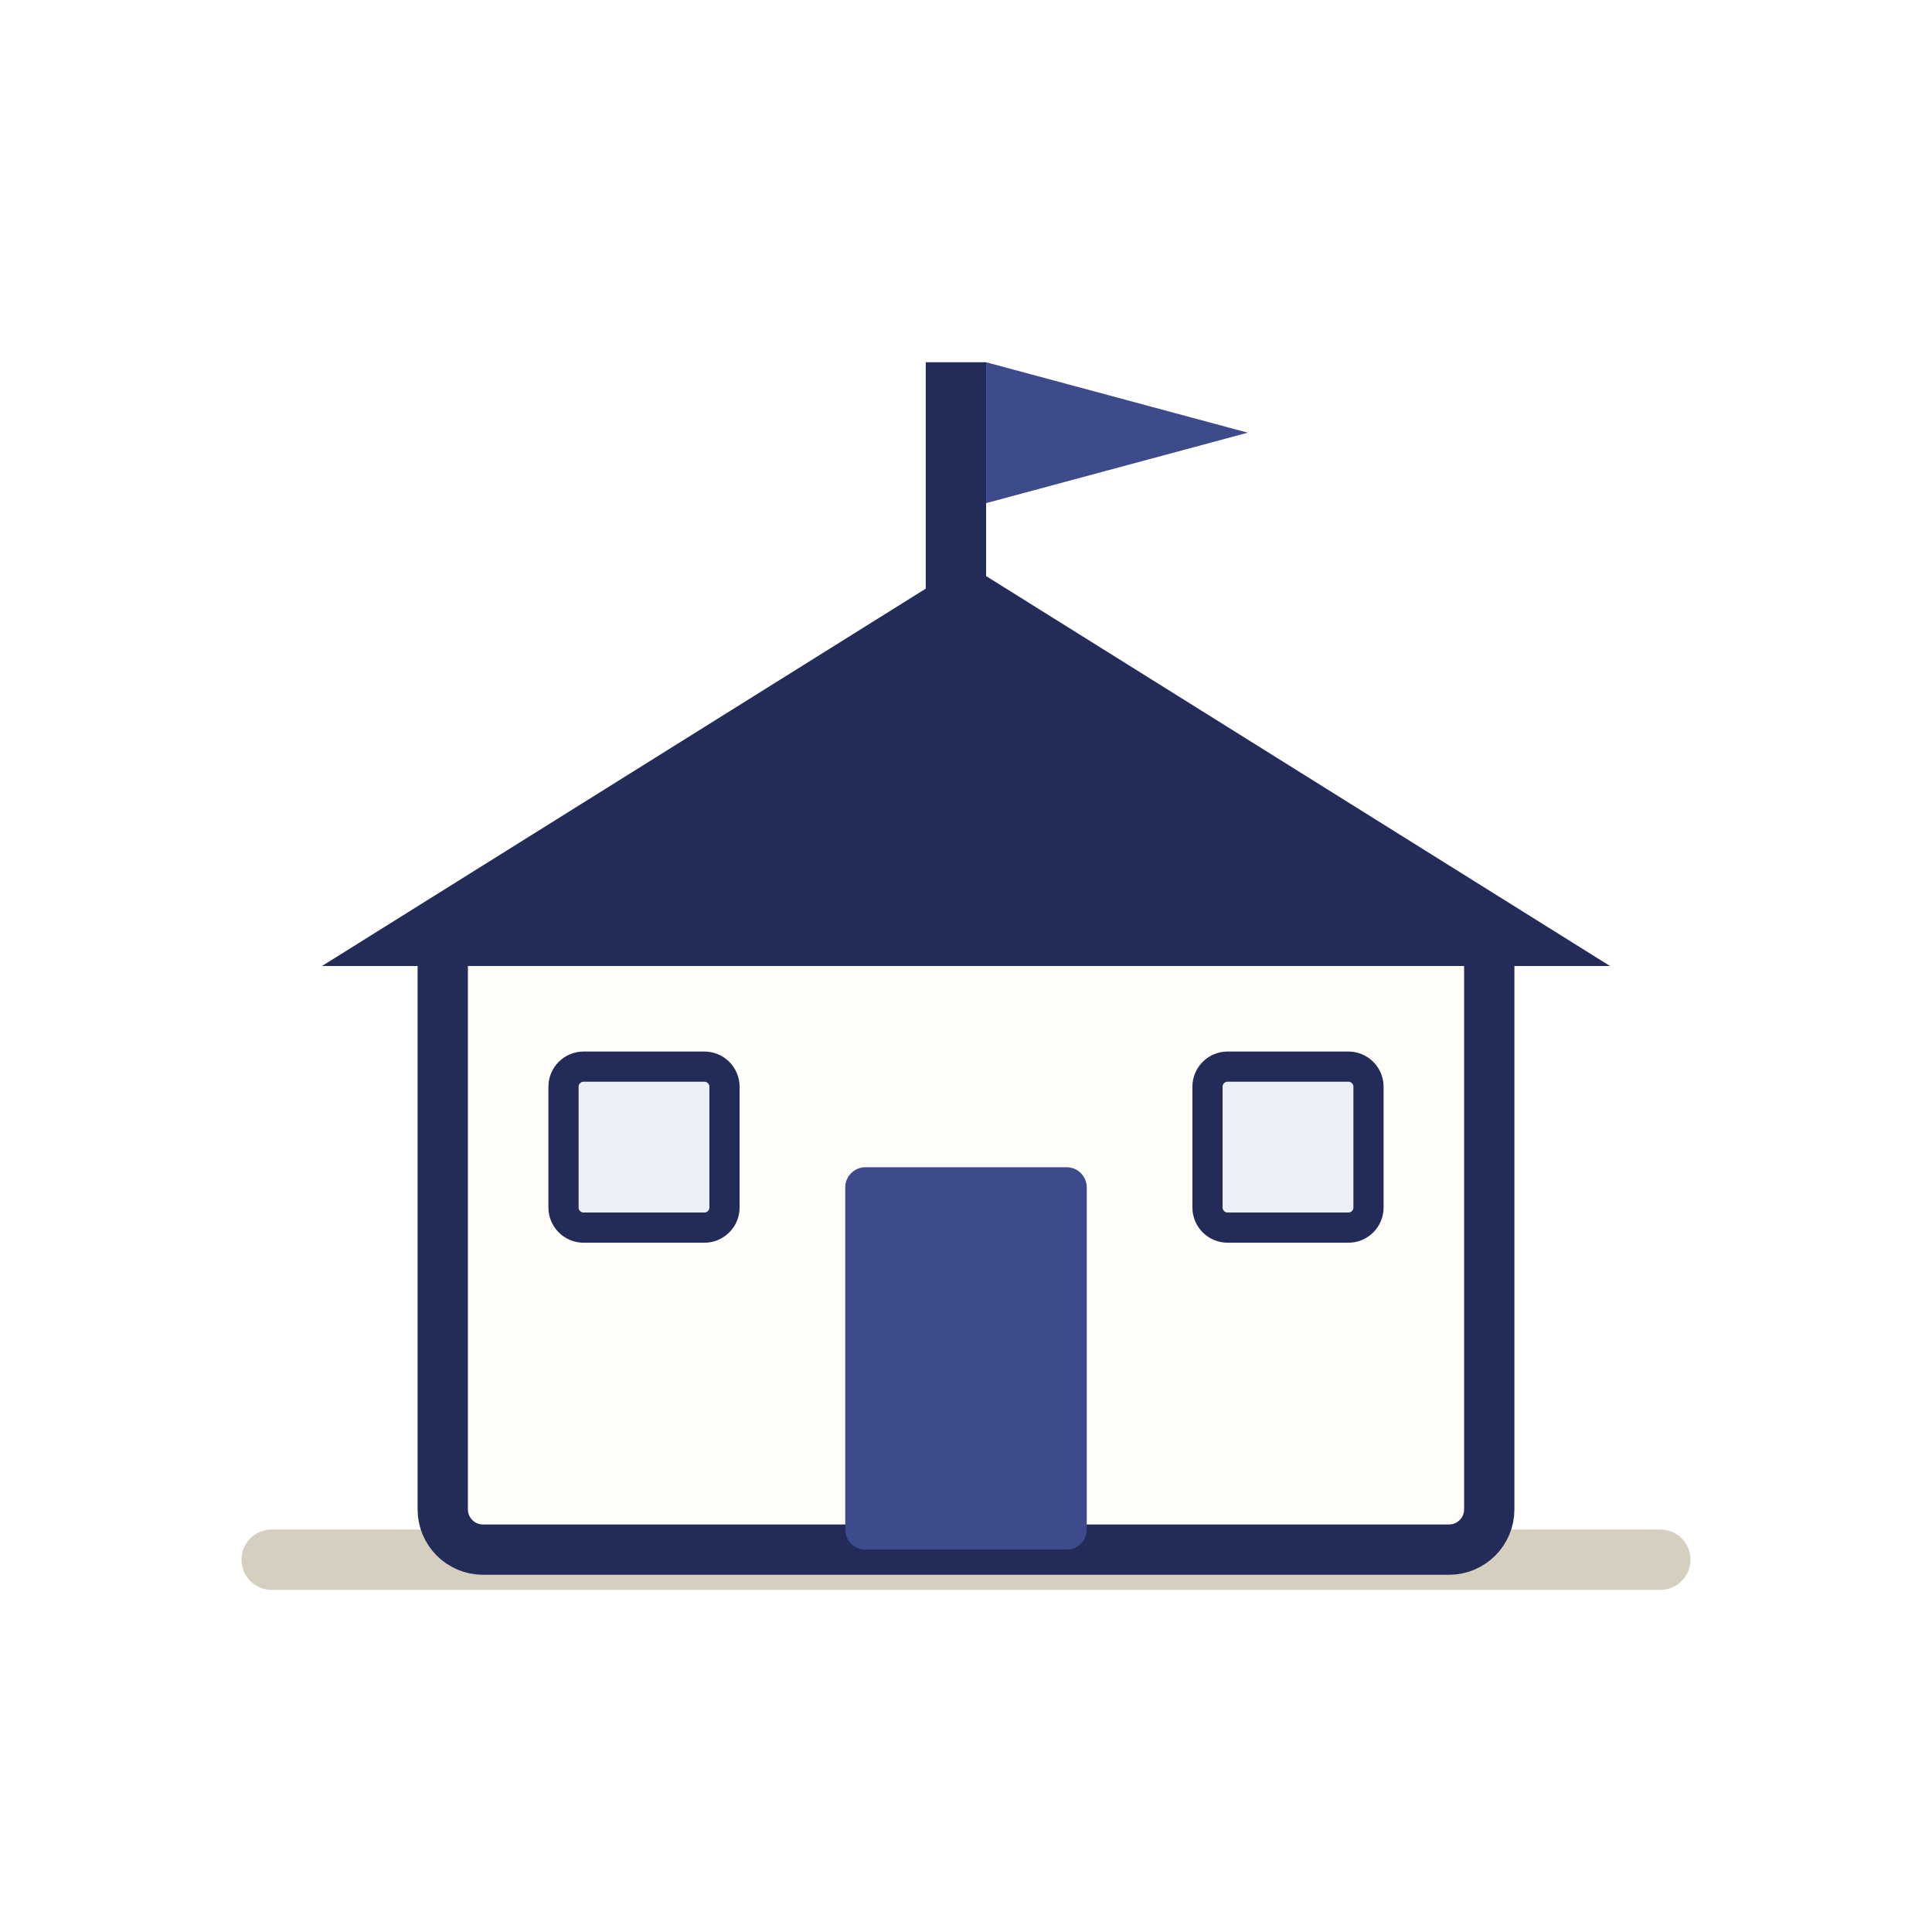
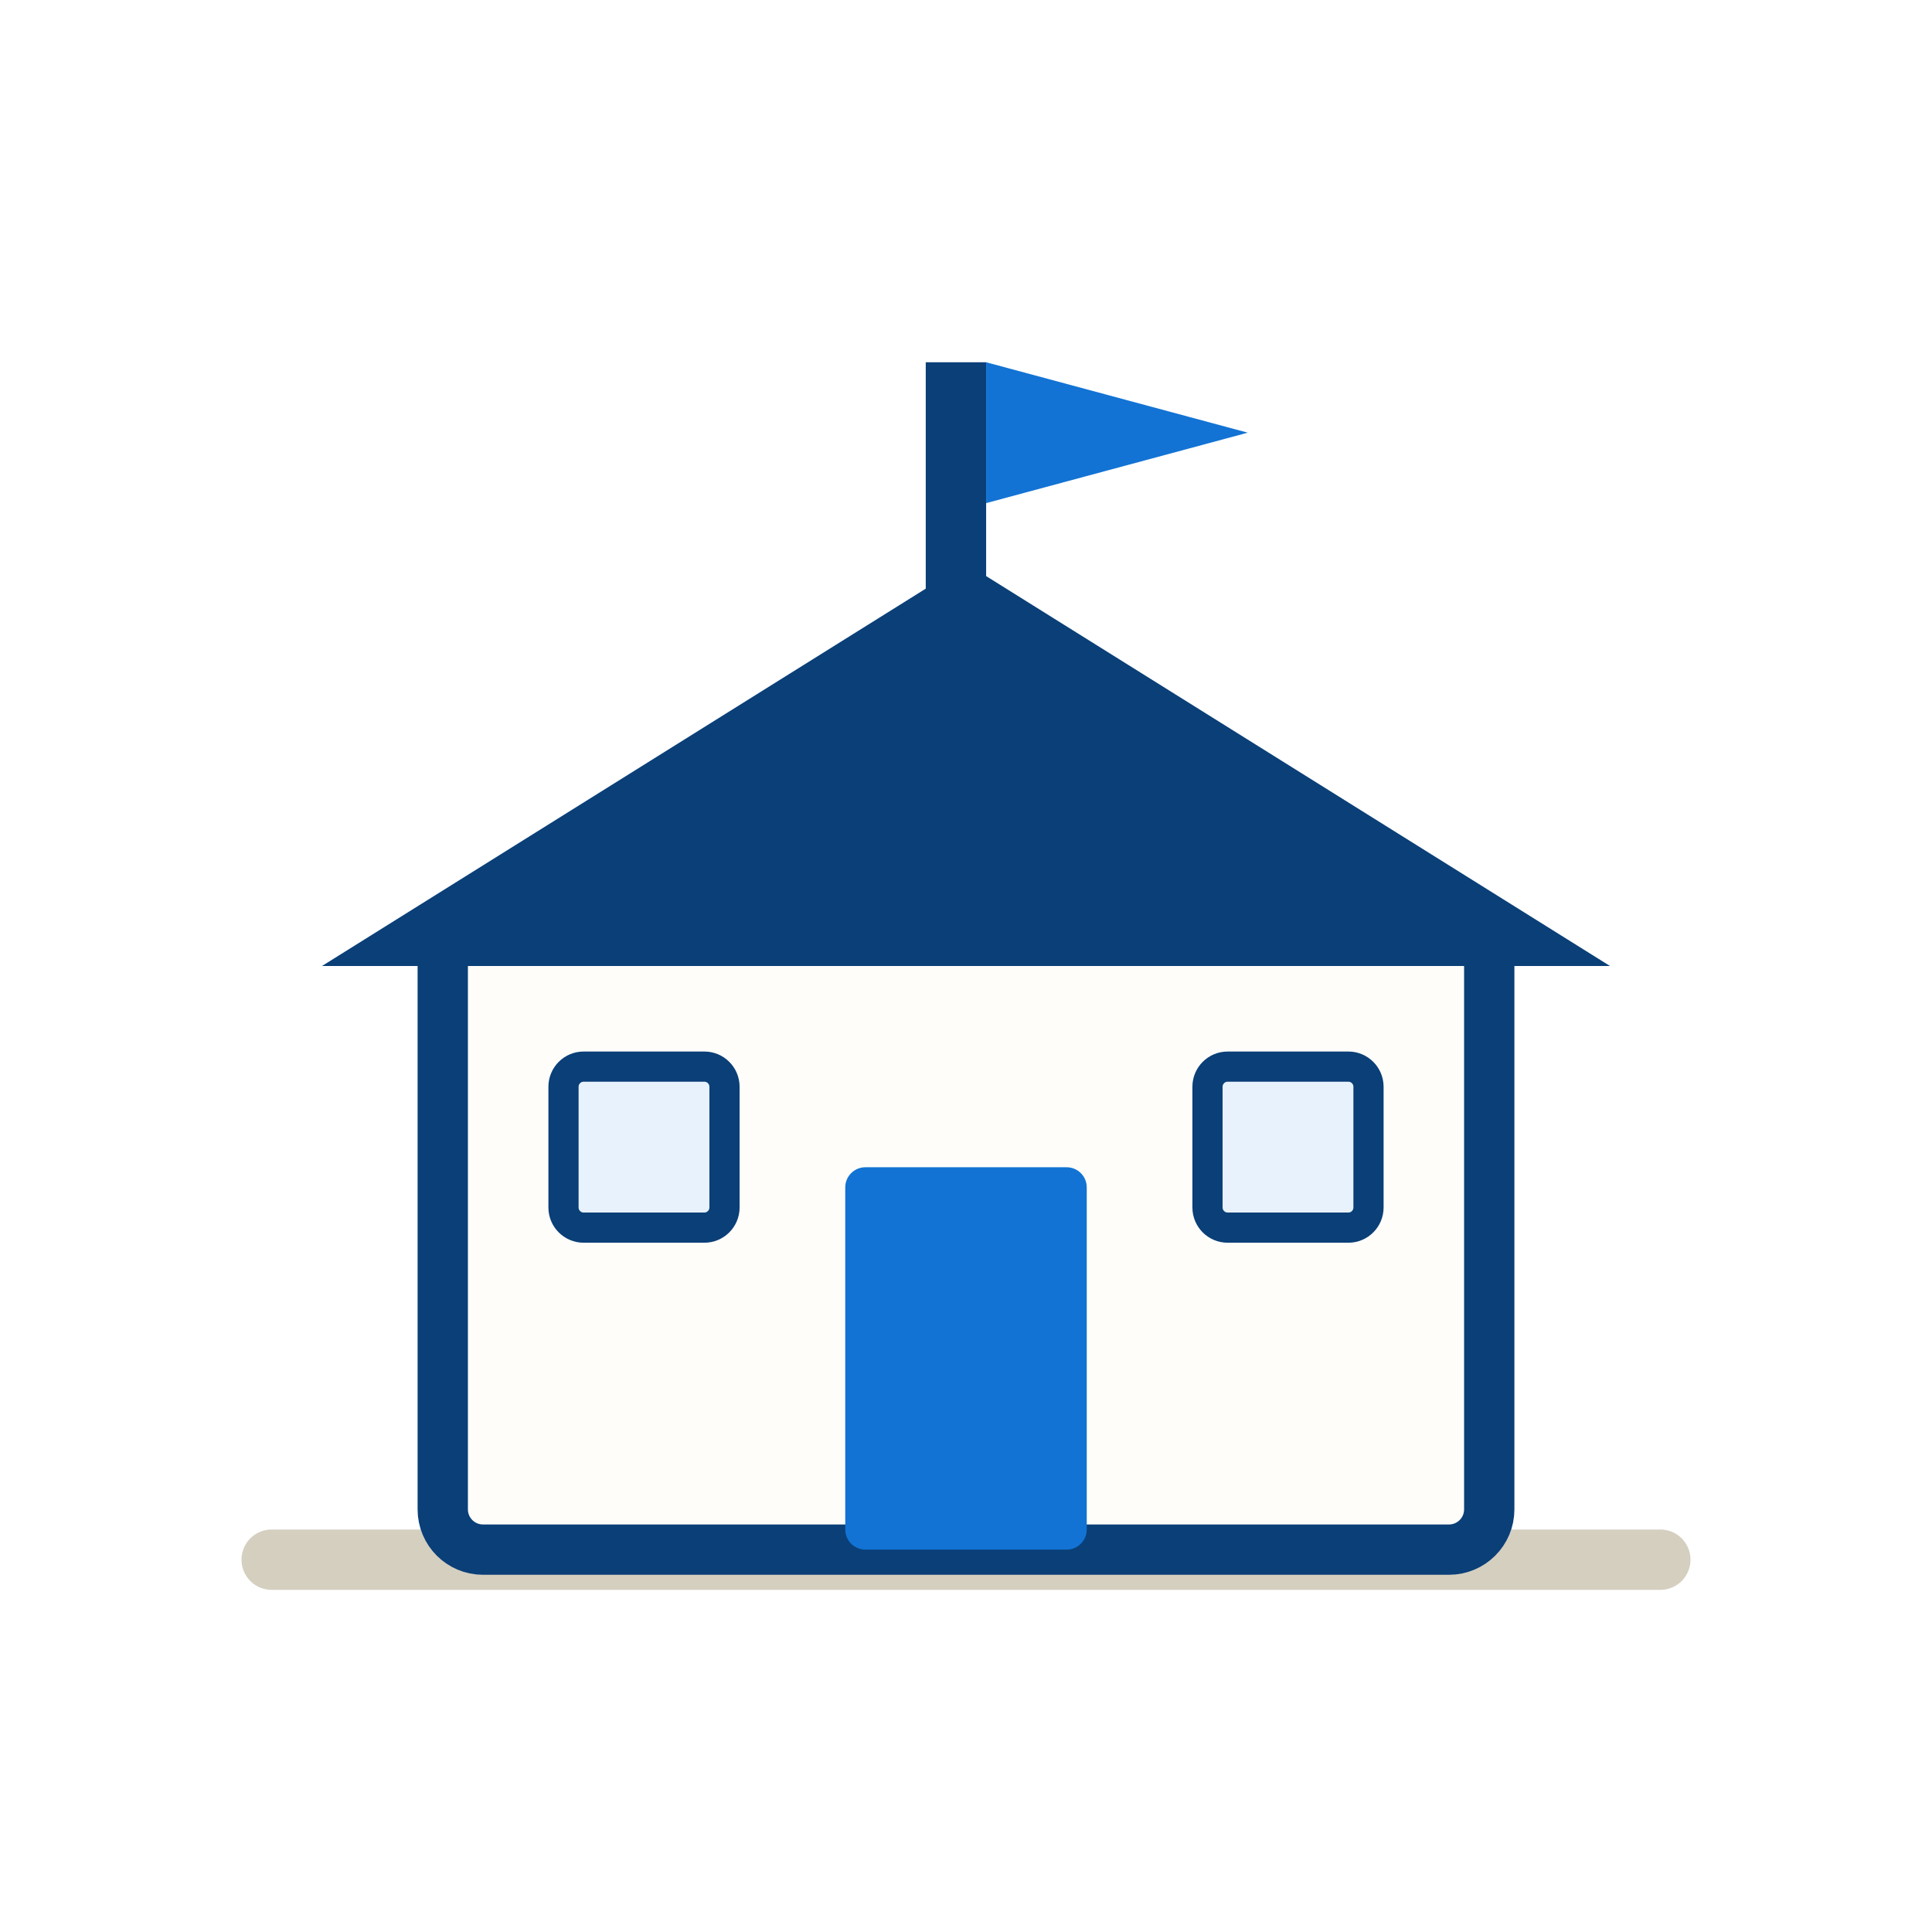
- <svg xmlns="http://www.w3.org/2000/svg" viewBox="0 0 96 96">
+ <svg xmlns="http://www.w3.org/2000/svg" viewBox="0 0 96 96" width="96" height="96">
  <rect x="12" y="76" width="72" height="3" rx="1.5" fill="#d5cfc0" />
-   <rect x="22" y="46" width="52" height="31" rx="2" fill="#fffdf9" stroke="#232c58" stroke-width="2.5" />
-   <polygon points="16,48 48,28 80,48" fill="#232c58" />
-   <rect x="46" y="18" width="3" height="12" fill="#232c58" />
-   <polygon points="49,18 62,21.5 49,25" fill="#3d4a8c" />
-   <rect x="42" y="58" width="12" height="19" rx="1" fill="#3d4a8c" />
-   <rect x="28" y="53" width="8" height="8" rx="1" fill="#eef0f9" stroke="#232c58" stroke-width="1.5" />
-   <rect x="60" y="53" width="8" height="8" rx="1" fill="#eef0f9" stroke="#232c58" stroke-width="1.5" />
+   <rect x="22" y="46" width="52" height="31" rx="2" fill="#fffdf9" stroke="#0a3f78" stroke-width="2.5" />
+   <polygon points="16,48 48,28 80,48" fill="#0a3f78" />
+   <rect x="46" y="18" width="3" height="12" fill="#0a3f78" />
+   <polygon points="49,18 62,21.5 49,25" fill="#1273d4" />
+   <rect x="42" y="58" width="12" height="19" rx="1" fill="#1273d4" />
+   <rect x="28" y="53" width="8" height="8" rx="1" fill="#e8f2fd" stroke="#0a3f78" stroke-width="1.5" />
+   <rect x="60" y="53" width="8" height="8" rx="1" fill="#e8f2fd" stroke="#0a3f78" stroke-width="1.5" />
</svg>
